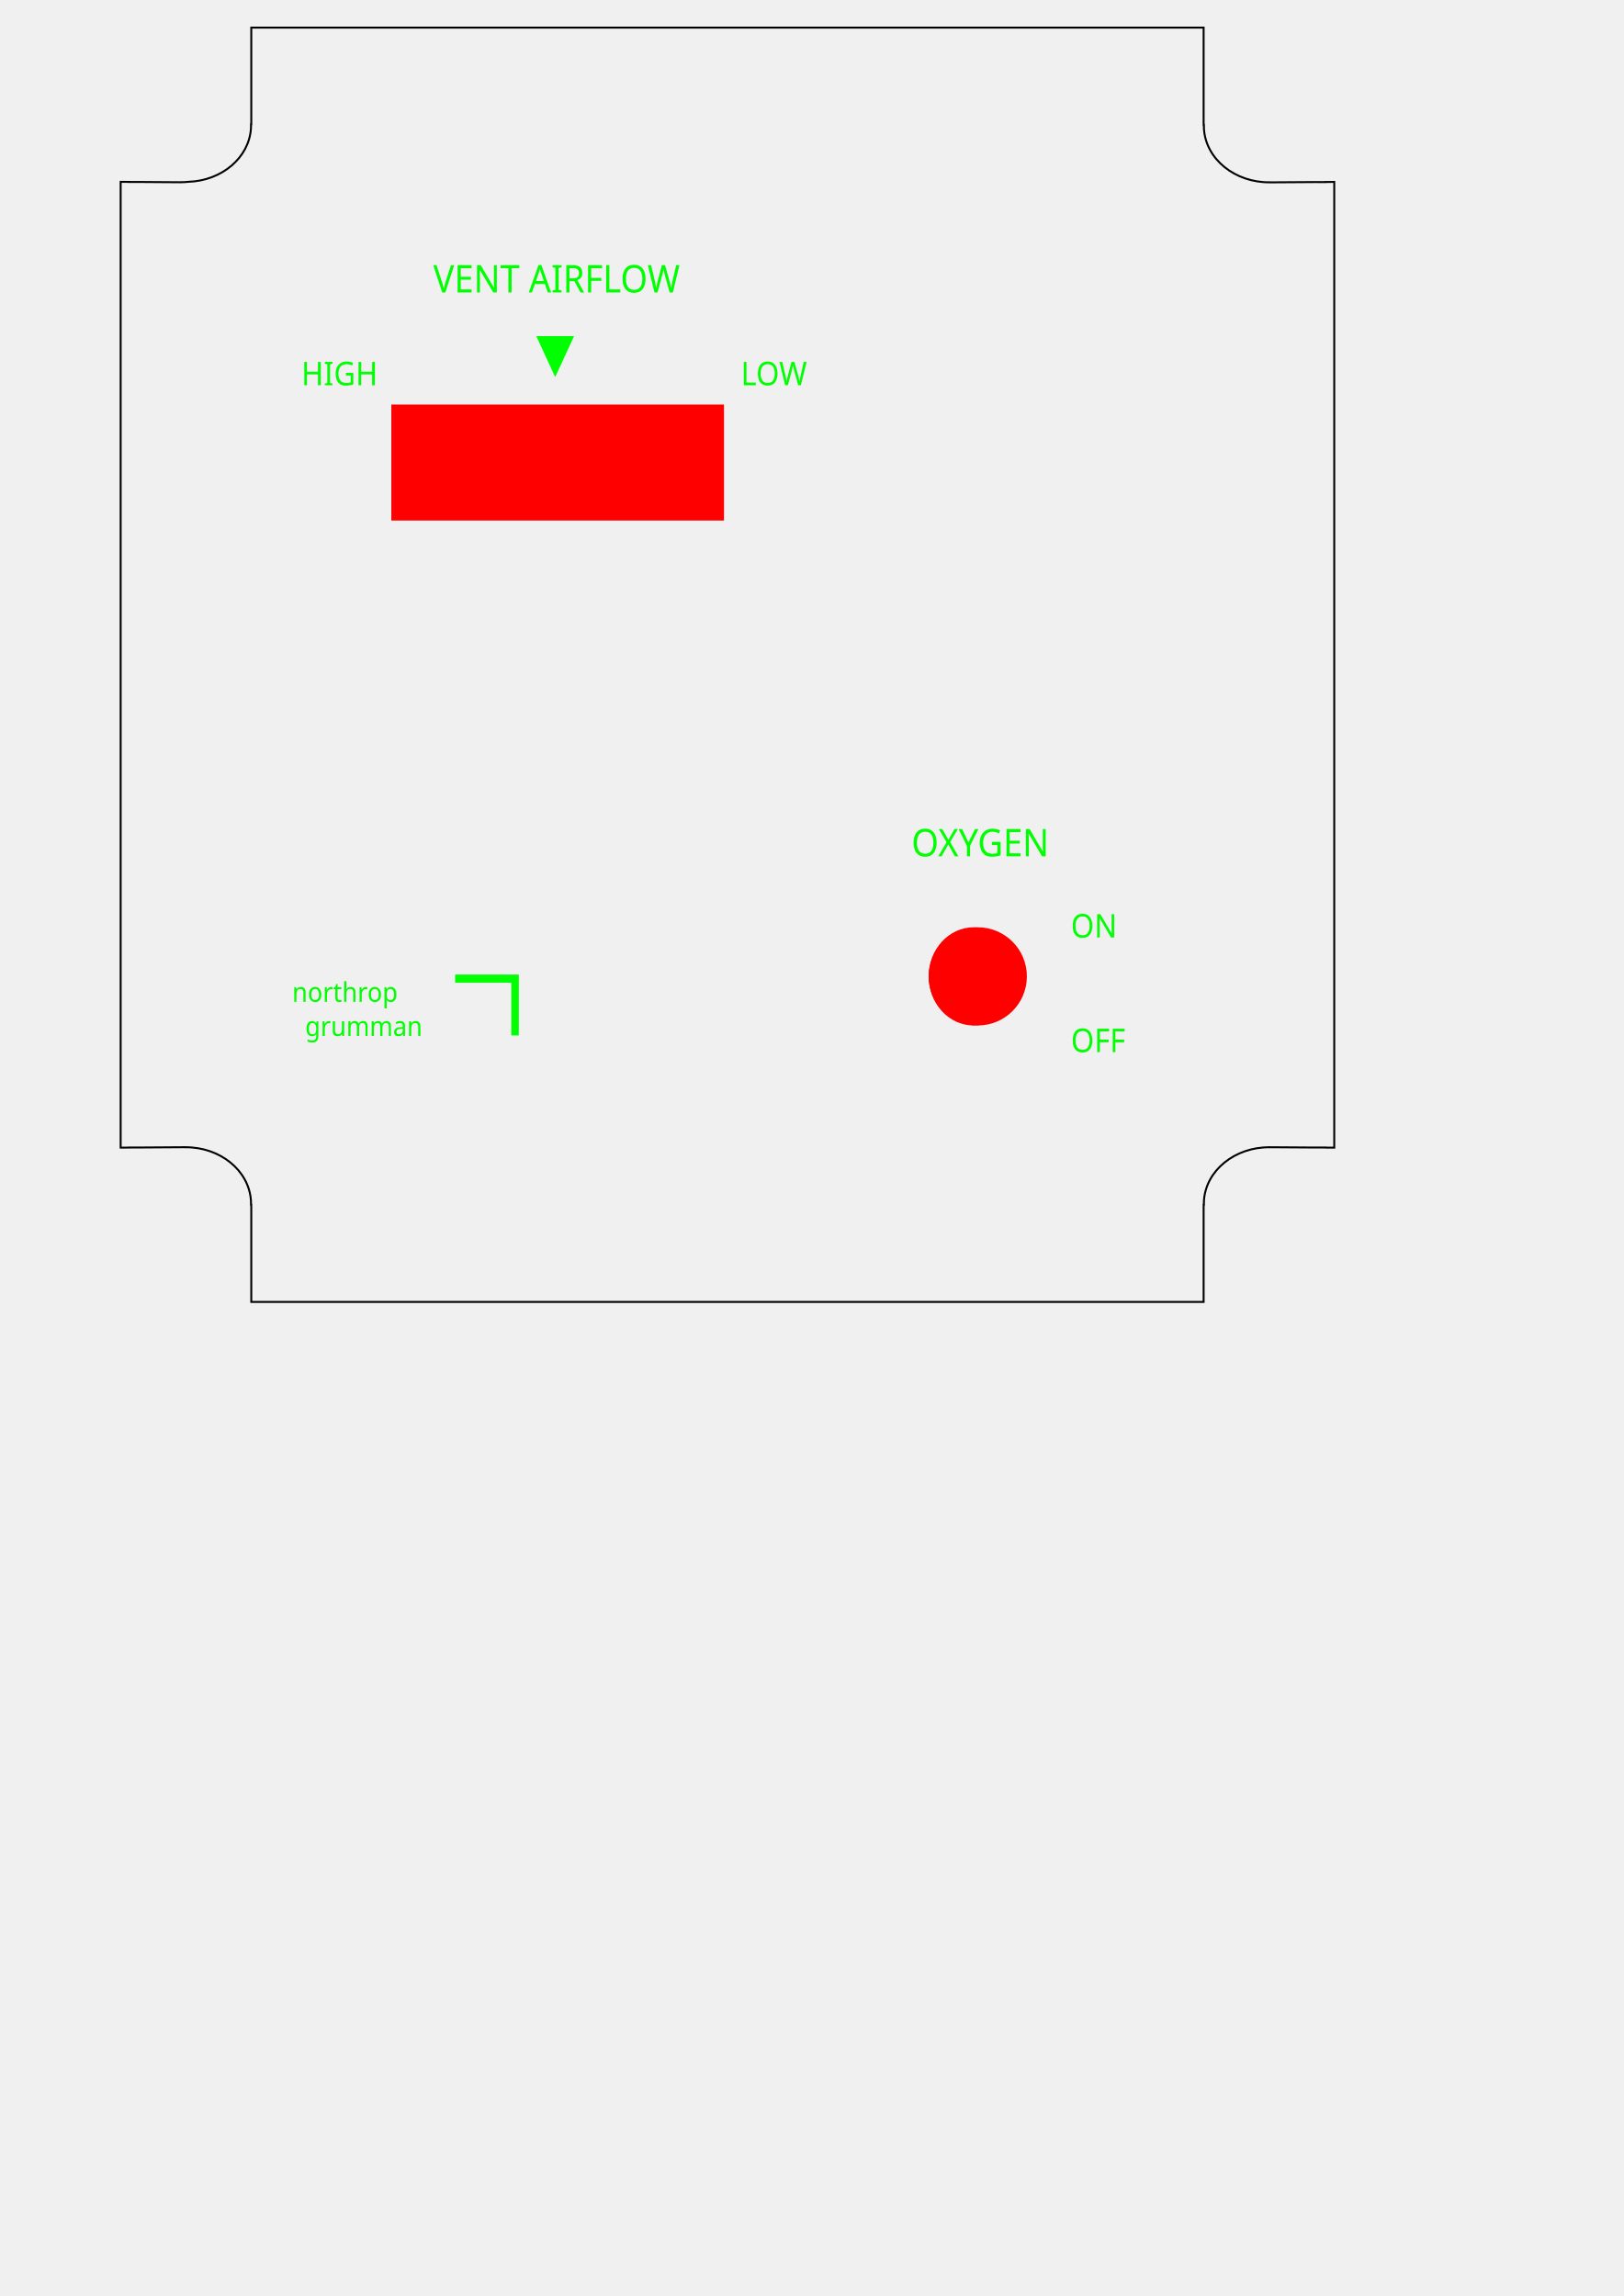
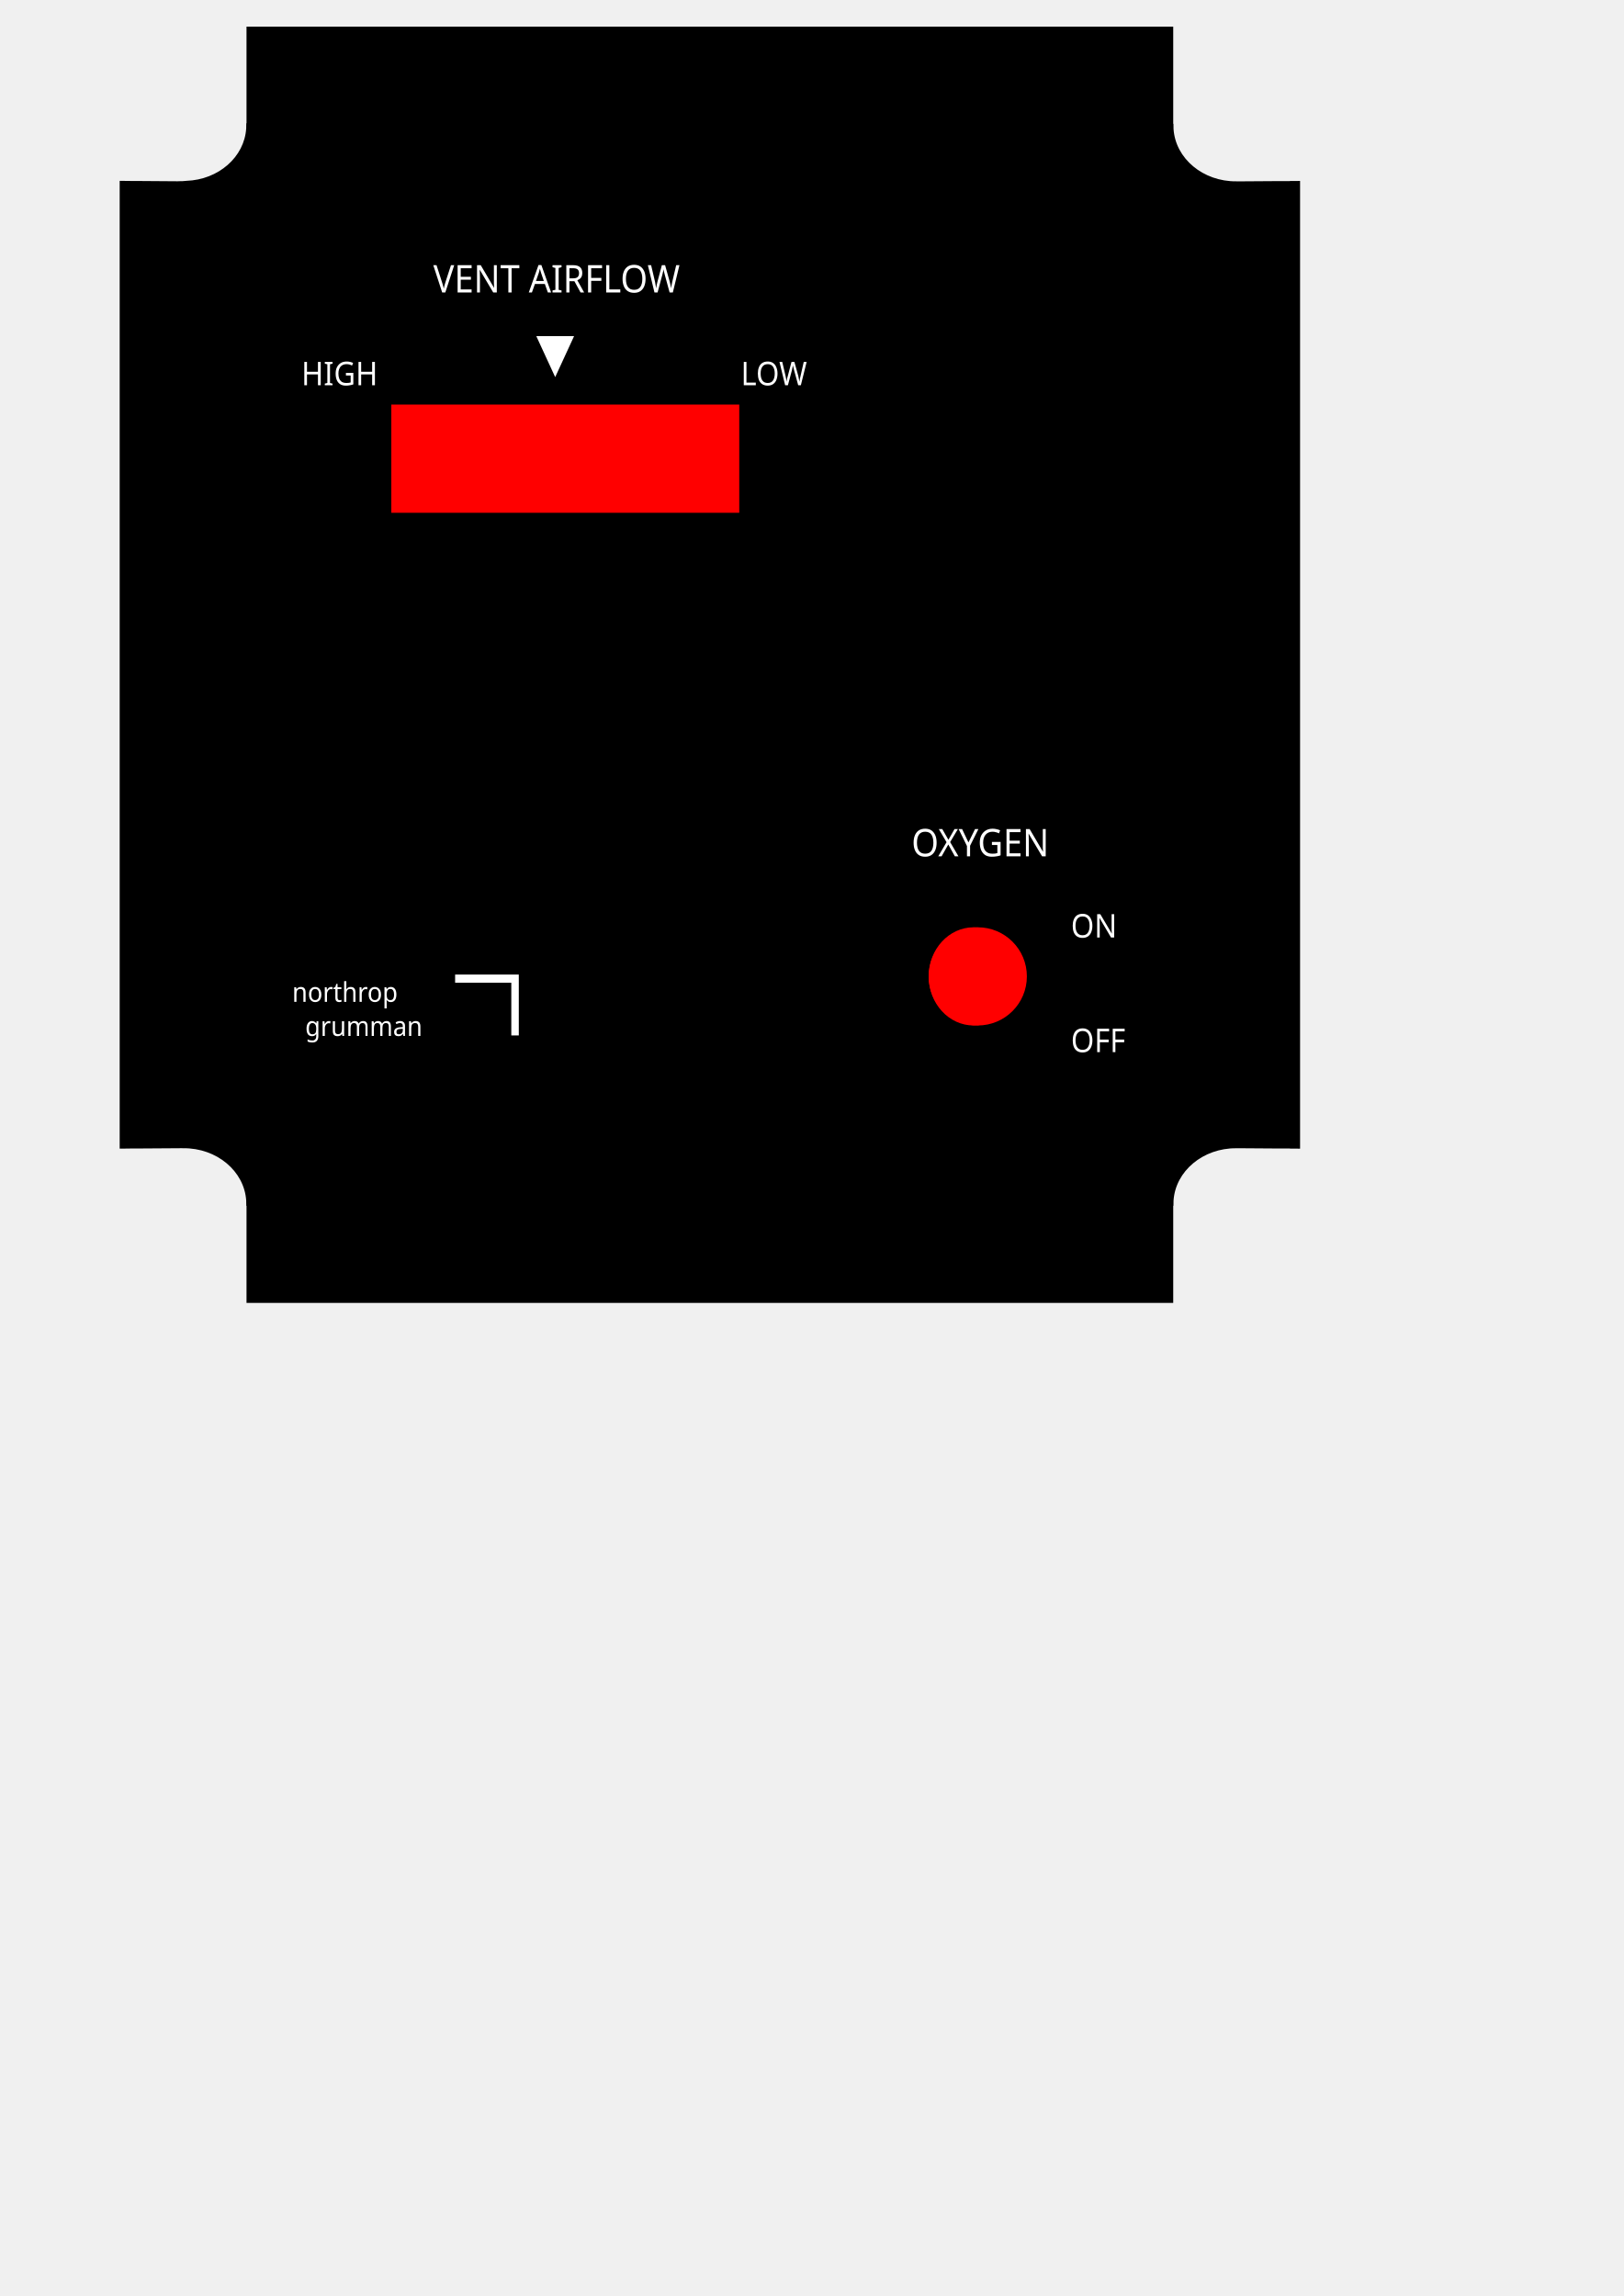
<svg xmlns="http://www.w3.org/2000/svg" width="210mm" height="297mm" viewBox="0 0 210 297" version="1.1" id="svg1310">
  <defs id="defs1304" />
  <g id="layer1">
-     <text xml:space="preserve" style="font-size:9.451px;line-height:1.25;font-family:'MS 33558';-inkscape-font-specification:'MS 33558, ';fill:#00ff00;stroke-width:0.253" x="58.572" y="36.195" id="text1898" transform="scale(0.9567719,1.045181)">
-       <tspan id="tspan1896" x="58.572" y="36.195" style="font-style:normal;font-variant:normal;font-weight:normal;font-stretch:normal;font-size:4.726px;font-family:sans-serif;-inkscape-font-specification:'sans-serif, Normal';font-variant-ligatures:normal;font-variant-caps:normal;font-variant-numeric:normal;font-variant-east-asian:normal;fill:#00ff00;stroke-width:0.253">VENT AIRFLOW</tspan>
+     <path id="rect4131" style="fill:#000000;fill-opacity:1;stroke:#000000;stroke-width:0.249" d="M 32.007,3.571 V 16.075 h -0.029 a 8.185,7.315 0 0 1 -0.012,0.548 8.185,7.315 0 0 1 -7.852,6.893 7.493,6.967 0 0 1 -0.997,0.053 v 0.005 l -5.133,-0.037 -1.317,0.002 0.001,-0.011 -1.065,-0.008 V 148.455 l 1.064,-0.007 -5.02e-4,-0.012 1.439,0.002 5.607,-0.038 v 0.005 a 8.185,7.315 0 0 1 8.254,6.898 8.185,7.315 0 0 1 0.012,0.548 h 0.029 v 12.565 H 151.613 v -12.562 h 0.029 a 8.185,7.315 0 0 1 0.012,-0.548 8.185,7.315 0 0 1 8.254,-6.898 v -0.005 l 5.607,0.039 1.439,-0.002 -5.1e-4,0.009 v 0.003 l 1.065,0.008 V 23.531 l -1.065,0.008 5.1e-4,0.012 -1.439,-0.002 -5.607,0.038 v -0.005 a 8.185,7.315 0 0 1 -8.254,-6.898 8.185,7.315 0 0 1 -0.012,-0.548 h -0.029 V 3.571 Z" />
+     <text xml:space="preserve" style="font-size:9.451px;line-height:1.25;font-family:'MS 33558';-inkscape-font-specification:'MS 33558, ';fill:#ffffff;stroke-width:0.253;fill-opacity:1;" x="58.572" y="36.195" id="text1898" transform="scale(0.9567719,1.045181)">
+       <tspan id="tspan1896" x="58.572" y="36.195" style="font-style:normal;font-variant:normal;font-weight:normal;font-stretch:normal;font-size:4.726px;font-family:sans-serif;-inkscape-font-specification:'sans-serif, Normal';font-variant-ligatures:normal;font-variant-caps:normal;font-variant-numeric:normal;font-variant-east-asian:normal;fill:#ffffff;stroke-width:0.253;fill-opacity:1;">VENT AIRFLOW</tspan>
    </text>
-     <path style="fill:#00ff00;stroke-width:0.25;stroke-miterlimit:4;stroke-dasharray:none" id="path1900" d="m 77.661,48.511 -2.062,-3.572 -2.062,-3.572 4.124,0 4.124,0 -2.062,3.572 z" transform="matrix(0.5924727,0,0,0.7419585,25.79296,12.78832)" />
-     <text xml:space="preserve" style="font-size:9.451px;line-height:1.25;font-family:'MS 33558';-inkscape-font-specification:'MS 33558, ';fill:#00ff00;stroke-width:0.253" x="40.746" y="47.68" id="text1904" transform="scale(0.9567719,1.045181)">
-       <tspan id="tspan1902" x="40.746" y="47.68" style="font-style:normal;font-variant:normal;font-weight:normal;font-stretch:normal;font-size:4.051px;font-family:sans-serif;-inkscape-font-specification:'sans-serif, Normal';font-variant-ligatures:normal;font-variant-caps:normal;font-variant-numeric:normal;font-variant-east-asian:normal;fill:#00ff00;stroke-width:0.253">HIGH</tspan>
+     <path style="fill:#ffffff;stroke-width:0.25;stroke-miterlimit:4;stroke-dasharray:none;fill-opacity:1" id="path1900" d="m 77.661,48.511 -2.062,-3.572 -2.062,-3.572 4.124,0 4.124,0 -2.062,3.572 z" transform="matrix(0.5924727,0,0,0.7419585,25.79296,12.78832)" />
+     <text xml:space="preserve" style="font-size:9.451px;line-height:1.25;font-family:'MS 33558';-inkscape-font-specification:'MS 33558, ';fill:#ffffff;stroke-width:0.253;fill-opacity:1;" x="40.746" y="47.68" id="text1904" transform="scale(0.9567719,1.045181)">
+       <tspan id="tspan1902" x="40.746" y="47.68" style="font-style:normal;font-variant:normal;font-weight:normal;font-stretch:normal;font-size:4.051px;font-family:sans-serif;-inkscape-font-specification:'sans-serif, Normal';font-variant-ligatures:normal;font-variant-caps:normal;font-variant-numeric:normal;font-variant-east-asian:normal;fill:#ffffff;stroke-width:0.253;fill-opacity:1;">HIGH</tspan>
    </text>
-     <rect style="fill:#ff0000;stroke-width:0.114;stroke-miterlimit:4;stroke-dasharray:none" id="rect1894" width="43.027" height="15.001" x="50.611" y="52.332" />
-     <text xml:space="preserve" style="font-size:9.451px;line-height:1.25;font-family:'MS 33558';-inkscape-font-specification:'MS 33558, ';fill:#00ff00;stroke-width:0.253" x="100.153" y="47.68" id="text1904-3" transform="scale(0.9567719,1.045181)">
-       <tspan id="tspan1902-7" x="100.153" y="47.68" style="font-style:normal;font-variant:normal;font-weight:normal;font-stretch:normal;font-size:4.051px;font-family:sans-serif;-inkscape-font-specification:'sans-serif, Normal';font-variant-ligatures:normal;font-variant-caps:normal;font-variant-numeric:normal;font-variant-east-asian:normal;fill:#00ff00;stroke-width:0.253">LOW</tspan>
+     <rect style="fill:#ff0000;stroke-width:0.113;stroke-miterlimit:4;stroke-dasharray:none" id="rect1894" width="45" height="14" x="50.611" y="52.332" />
+     <text xml:space="preserve" style="font-size:9.451px;line-height:1.25;font-family:'MS 33558';-inkscape-font-specification:'MS 33558, ';fill:#ffffff;stroke-width:0.253;fill-opacity:1;" x="100.153" y="47.68" id="text1904-3" transform="scale(0.9567719,1.045181)">
+       <tspan id="tspan1902-7" x="100.153" y="47.68" style="font-style:normal;font-variant:normal;font-weight:normal;font-stretch:normal;font-size:4.051px;font-family:sans-serif;-inkscape-font-specification:'sans-serif, Normal';font-variant-ligatures:normal;font-variant-caps:normal;font-variant-numeric:normal;font-variant-east-asian:normal;fill:#ffffff;stroke-width:0.253;fill-opacity:1;">LOW</tspan>
    </text>
    <ellipse style="fill:#ff0000;stroke-width:0.201;stroke-miterlimit:4;stroke-dasharray:none" id="path1945" cx="125.923" cy="126.302" rx="5.813" ry="6.35" />
-     <text xml:space="preserve" style="font-size:9.451px;line-height:1.25;font-family:'MS 33558';-inkscape-font-specification:'MS 33558, ';fill:#00ff00;stroke-width:0.253" x="123.219" y="105.987" id="text1898-0" transform="scale(0.9567719,1.045181)">
-       <tspan id="tspan1896-7" x="123.219" y="105.987" style="font-style:normal;font-variant:normal;font-weight:normal;font-stretch:normal;font-size:4.726px;font-family:sans-serif;-inkscape-font-specification:'sans-serif, Normal';font-variant-ligatures:normal;font-variant-caps:normal;font-variant-numeric:normal;font-variant-east-asian:normal;fill:#00ff00;stroke-width:0.253">OXYGEN</tspan>
+     <text xml:space="preserve" style="font-size:9.451px;line-height:1.25;font-family:'MS 33558';-inkscape-font-specification:'MS 33558, ';fill:#ffffff;stroke-width:0.253;fill-opacity:1;" x="123.219" y="105.987" id="text1898-0" transform="scale(0.9567719,1.045181)">
+       <tspan id="tspan1896-7" x="123.219" y="105.987" style="font-style:normal;font-variant:normal;font-weight:normal;font-stretch:normal;font-size:4.726px;font-family:sans-serif;-inkscape-font-specification:'sans-serif, Normal';font-variant-ligatures:normal;font-variant-caps:normal;font-variant-numeric:normal;font-variant-east-asian:normal;fill:#ffffff;stroke-width:0.253;fill-opacity:1;">OXYGEN</tspan>
    </text>
-     <text xml:space="preserve" style="font-size:9.451px;line-height:1.25;font-family:'MS 33558';-inkscape-font-specification:'MS 33558, ';fill:#00ff00;stroke-width:0.253" x="144.759" y="116.032" id="text1973" transform="scale(0.9567719,1.045181)">
-       <tspan id="tspan1971" x="144.759" y="116.032" style="font-style:normal;font-variant:normal;font-weight:normal;font-stretch:normal;font-size:4.051px;font-family:sans-serif;-inkscape-font-specification:'sans-serif, Normal';font-variant-ligatures:normal;font-variant-caps:normal;font-variant-numeric:normal;font-variant-east-asian:normal;fill:#00ff00;stroke-width:0.253">ON</tspan>
+     <text xml:space="preserve" style="font-size:9.451px;line-height:1.25;font-family:'MS 33558';-inkscape-font-specification:'MS 33558, ';fill:#ffffff;stroke-width:0.253;fill-opacity:1;" x="144.759" y="116.032" id="text1973" transform="scale(0.9567719,1.045181)">
+       <tspan id="tspan1971" x="144.759" y="116.032" style="font-style:normal;font-variant:normal;font-weight:normal;font-stretch:normal;font-size:4.051px;font-family:sans-serif;-inkscape-font-specification:'sans-serif, Normal';font-variant-ligatures:normal;font-variant-caps:normal;font-variant-numeric:normal;font-variant-east-asian:normal;fill:#ffffff;stroke-width:0.253;fill-opacity:1;">ON</tspan>
    </text>
-     <text xml:space="preserve" style="font-size:9.451px;line-height:1.25;font-family:'MS 33558';-inkscape-font-specification:'MS 33558, ';fill:#00ff00;stroke-width:0.253" x="144.76" y="130.208" id="text1973-5" transform="scale(0.9567719,1.045181)">
-       <tspan id="tspan1971-4" x="144.76" y="130.208" style="font-style:normal;font-variant:normal;font-weight:normal;font-stretch:normal;font-size:4.051px;font-family:sans-serif;-inkscape-font-specification:'sans-serif, Normal';font-variant-ligatures:normal;font-variant-caps:normal;font-variant-numeric:normal;font-variant-east-asian:normal;fill:#00ff00;stroke-width:0.253">OFF</tspan>
+     <text xml:space="preserve" style="font-size:9.451px;line-height:1.25;font-family:'MS 33558';-inkscape-font-specification:'MS 33558, ';fill:#ffffff;stroke-width:0.253;fill-opacity:1;" x="144.76" y="130.208" id="text1973-5" transform="scale(0.9567719,1.045181)">
+       <tspan id="tspan1971-4" x="144.76" y="130.208" style="font-style:normal;font-variant:normal;font-weight:normal;font-stretch:normal;font-size:4.051px;font-family:sans-serif;-inkscape-font-specification:'sans-serif, Normal';font-variant-ligatures:normal;font-variant-caps:normal;font-variant-numeric:normal;font-variant-east-asian:normal;fill:#ffffff;stroke-width:0.253;fill-opacity:1;">OFF</tspan>
    </text>
-     <text xml:space="preserve" style="font-size:3.376px;line-height:1.25;font-family:'MS 33558';-inkscape-font-specification:'MS 33558, ';fill:#00ff00;stroke-width:0.253" x="39.496" y="123.993" id="text887" transform="scale(0.9567719,1.045181)">
-       <tspan id="tspan885" x="39.496" y="123.993" style="fill:#00ff00;stroke-width:0.253">northrop</tspan>
-       <tspan x="39.496" y="128.212" style="fill:#00ff00;stroke-width:0.253" id="tspan889">  grumman</tspan>
+     <text xml:space="preserve" style="font-size:3.376px;line-height:1.25;font-family:'MS 33558';-inkscape-font-specification:'MS 33558, ';fill:#ffffff;stroke-width:0.253;fill-opacity:1;" x="39.496" y="123.993" id="text887" transform="scale(0.9567719,1.045181)">
+       <tspan id="tspan885" x="39.496" y="123.993" style="fill:#ffffff;stroke-width:0.253;fill-opacity:1;">northrop</tspan>
+       <tspan x="39.496" y="128.212" style="fill:#ffffff;stroke-width:0.253;fill-opacity:1;" id="tspan889">  grumman</tspan>
    </text>
-     <path id="rect891" style="fill:#00ff00;stroke-width:0.173" d="m 58.862,126.065 v 1.058 h 7.267 v 6.816 h 0.969 v -6.816 -1.058 h -0.969 z" />
+     <path id="rect891" style="fill:#ffffff;stroke-width:0.173;fill-opacity:1" d="m 58.862,126.065 v 1.058 h 7.267 v 6.816 h 0.969 v -6.816 -1.058 h -0.969 z" />
    <circle style="fill:#ff0000;stroke-width:0.211;stroke-miterlimit:4;stroke-dasharray:none" id="path1945-0" cx="126.46" cy="126.301" r="6.35" />
-     <path id="rect4131" style="fill:none;fill-opacity:1;stroke:#000000;stroke-width:0.953" d="M 122.828 13.504 L 122.828 60.762 L 122.715 60.762 A 31.857 27.646 0 0 1 122.668 62.832 A 31.857 27.646 0 0 1 92.105 88.883 A 29.164 26.332 0 0 1 88.225 89.082 L 88.225 89.102 L 68.246 88.963 L 63.119 88.971 L 63.123 88.928 L 58.977 88.896 L 58.977 561.084 L 63.119 561.057 L 63.117 561.01 L 68.717 561.018 L 90.541 560.873 L 90.541 560.893 A 31.857 27.646 0 0 1 122.668 586.963 A 31.857 27.646 0 0 1 122.715 589.033 L 122.828 589.033 L 122.828 636.521 L 588.355 636.521 L 588.355 589.045 L 588.469 589.045 A 31.857 27.646 0 0 1 588.516 586.973 A 31.857 27.646 0 0 1 620.643 560.902 L 620.643 560.883 L 642.467 561.029 L 648.066 561.021 L 648.064 561.057 L 648.064 561.066 L 652.209 561.096 L 652.209 88.941 L 648.064 88.971 L 648.066 89.016 L 642.467 89.008 L 620.643 89.152 L 620.643 89.133 A 31.857 27.646 0 0 1 588.516 63.062 A 31.857 27.646 0 0 1 588.469 60.99 L 588.355 60.99 L 588.355 13.504 L 122.828 13.504 z " transform="scale(0.2645833)" />
    <circle style="fill:#ff0000;stroke-width:0.282;stroke-miterlimit:4;stroke-dasharray:none" id="path1945-0-3" cx="248.212" cy="193.179" r="8.5" />
    <g id="g1498" transform="matrix(0.9682996,0,0,1.083303,158.1377,-21.49062)">
      <path id="path1468-5" style="fill:#ff00eb;fill-opacity:1;stroke:none;stroke-width:0.197;stroke-opacity:1" d="m 71.305,133.303 a 6,6 0 0 0 -0.051,5.2e-4 h -0.393 v 0.016 a 6,6 0 0 0 -5.556,5.984 6,6 0 0 0 5.556,5.983 v 0.017 h 12 v -12 h -11.504 a 6,6 0 0 0 -0.053,-5.2e-4 z" />
    </g>
    <g id="g1498-0" transform="matrix(-0.9682996,0,0,1.083303,327.1599,-20.74578)">
      <path id="path1468-5-4" style="fill:#ff00eb;fill-opacity:1;stroke:none;stroke-width:0.197;stroke-opacity:1" d="m 71.305,133.303 a 6,6 0 0 0 -0.051,5.2e-4 h -0.393 v 0.016 a 6,6 0 0 0 -5.556,5.984 6,6 0 0 0 5.556,5.983 v 0.017 h 12 v -12 h -11.504 a 6,6 0 0 0 -0.053,-5.2e-4 z" />
    </g>
  </g>
</svg>
